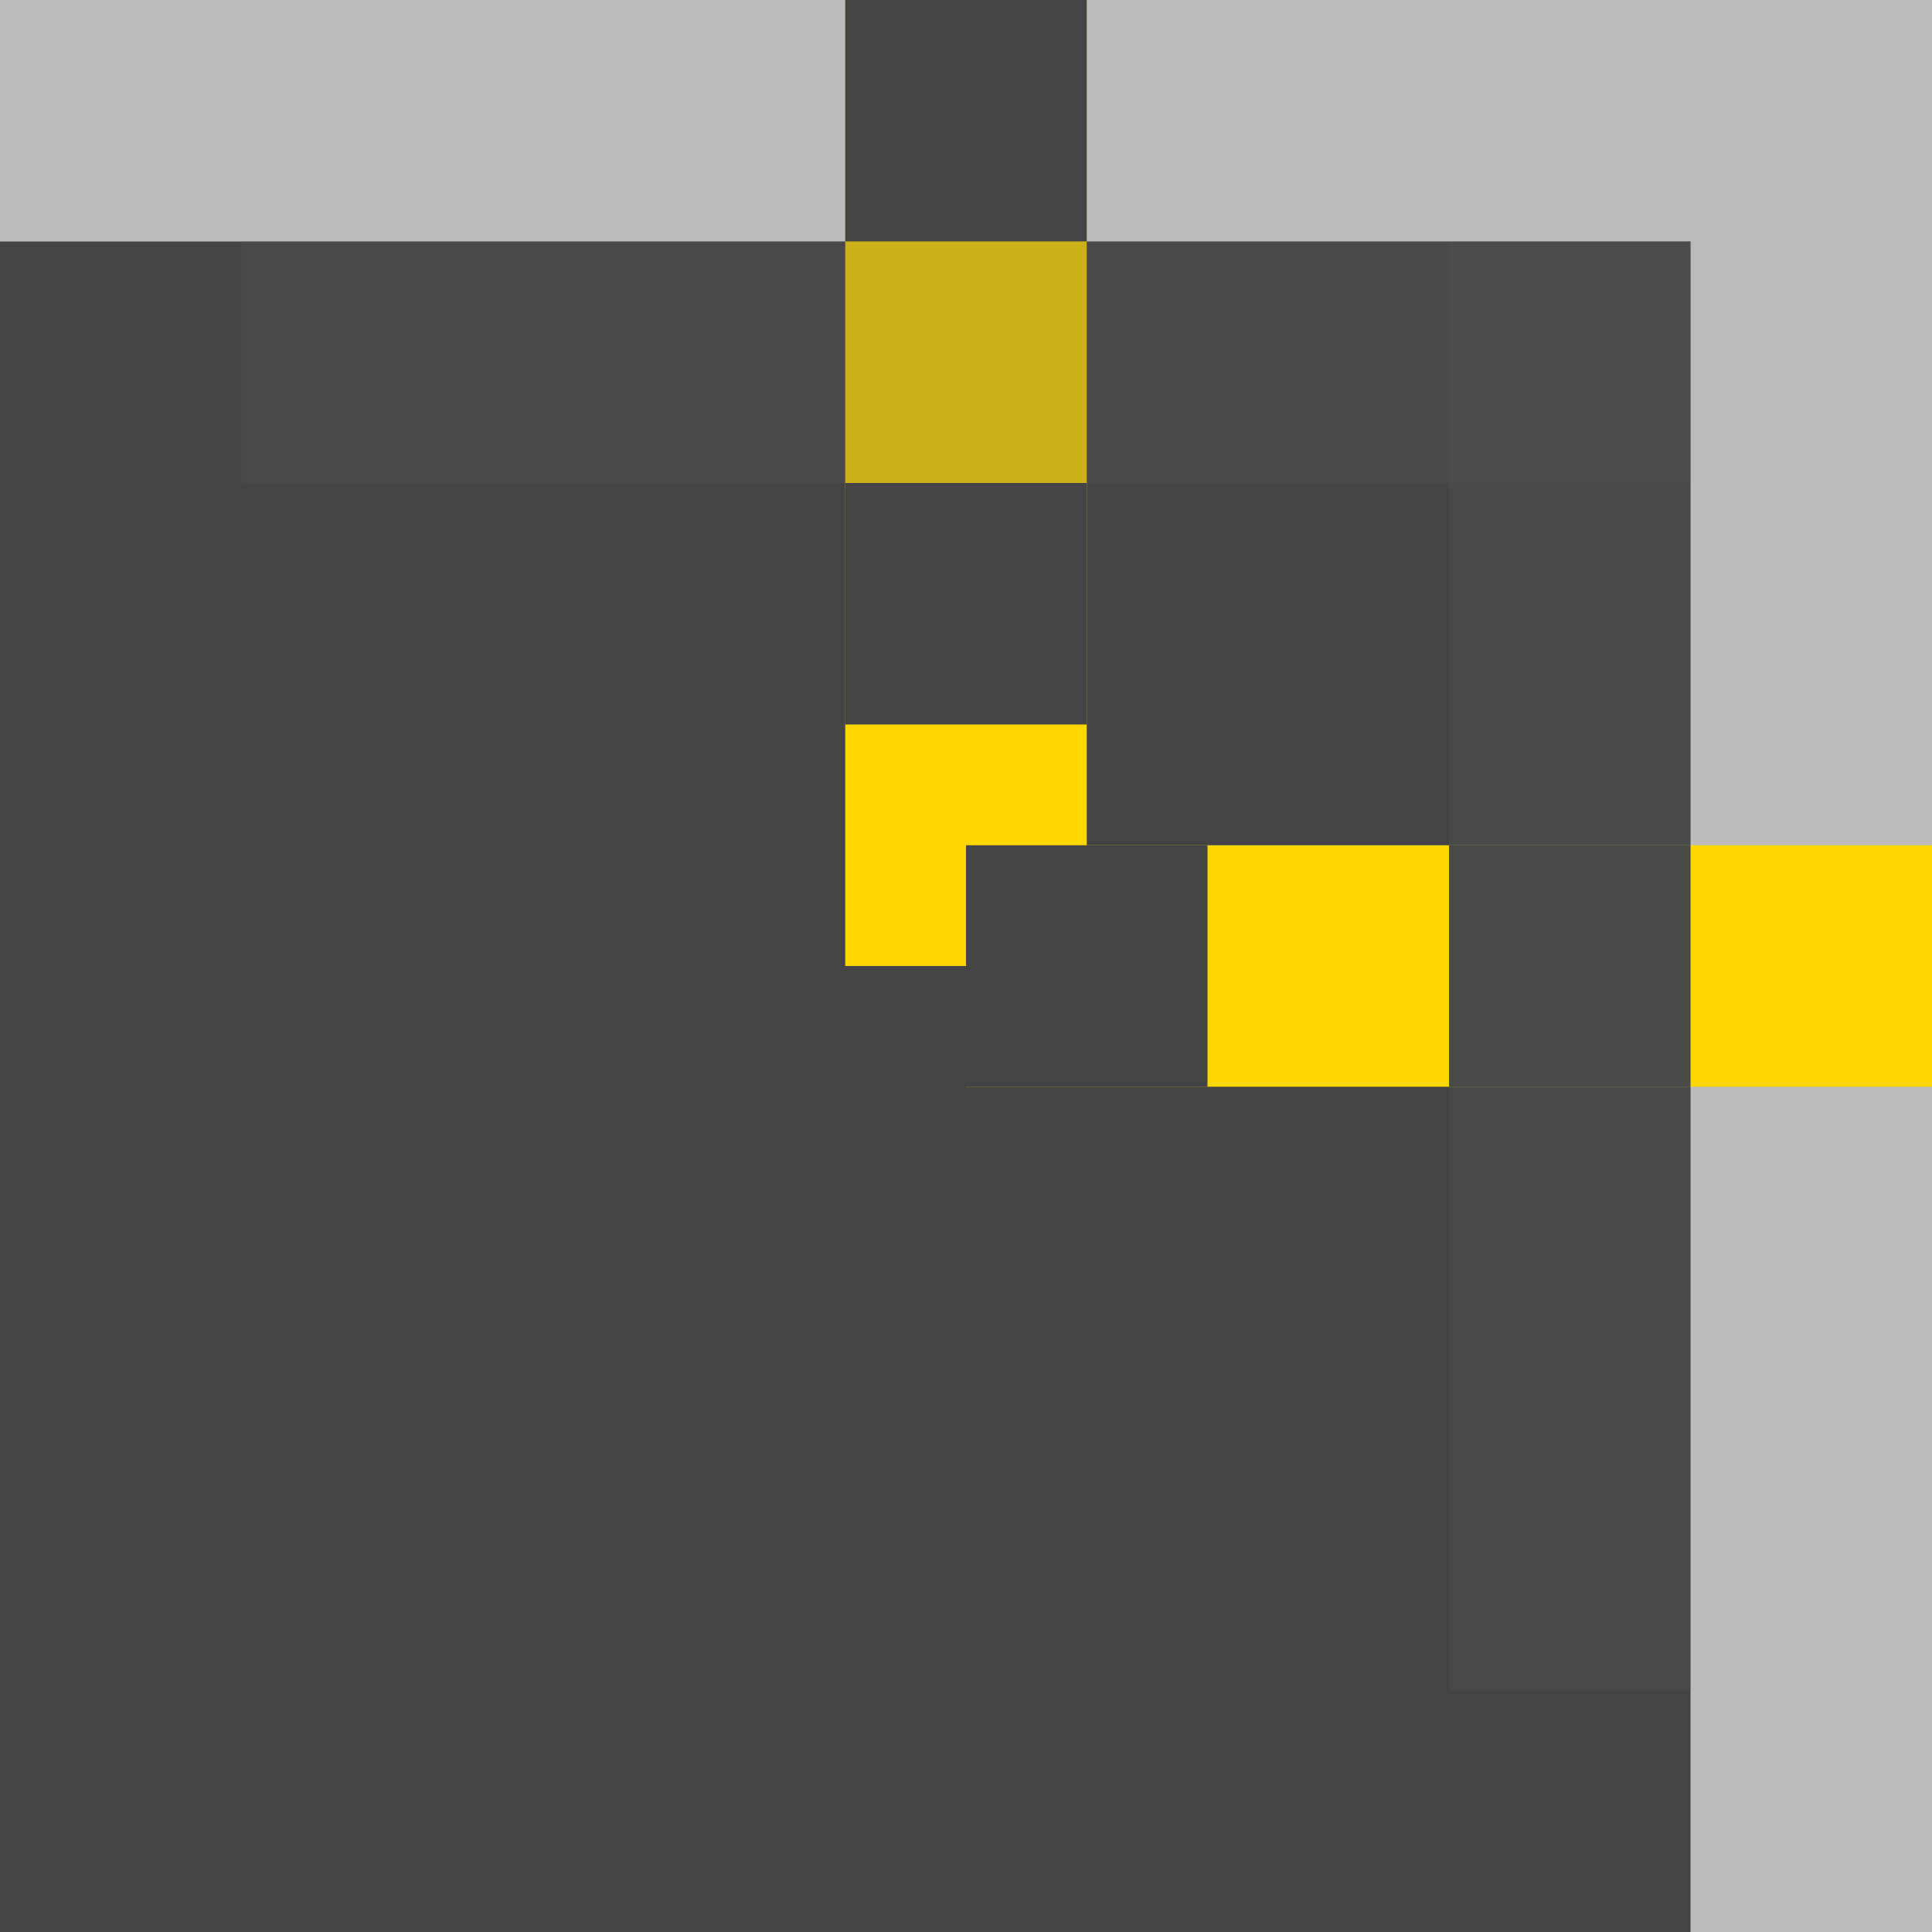
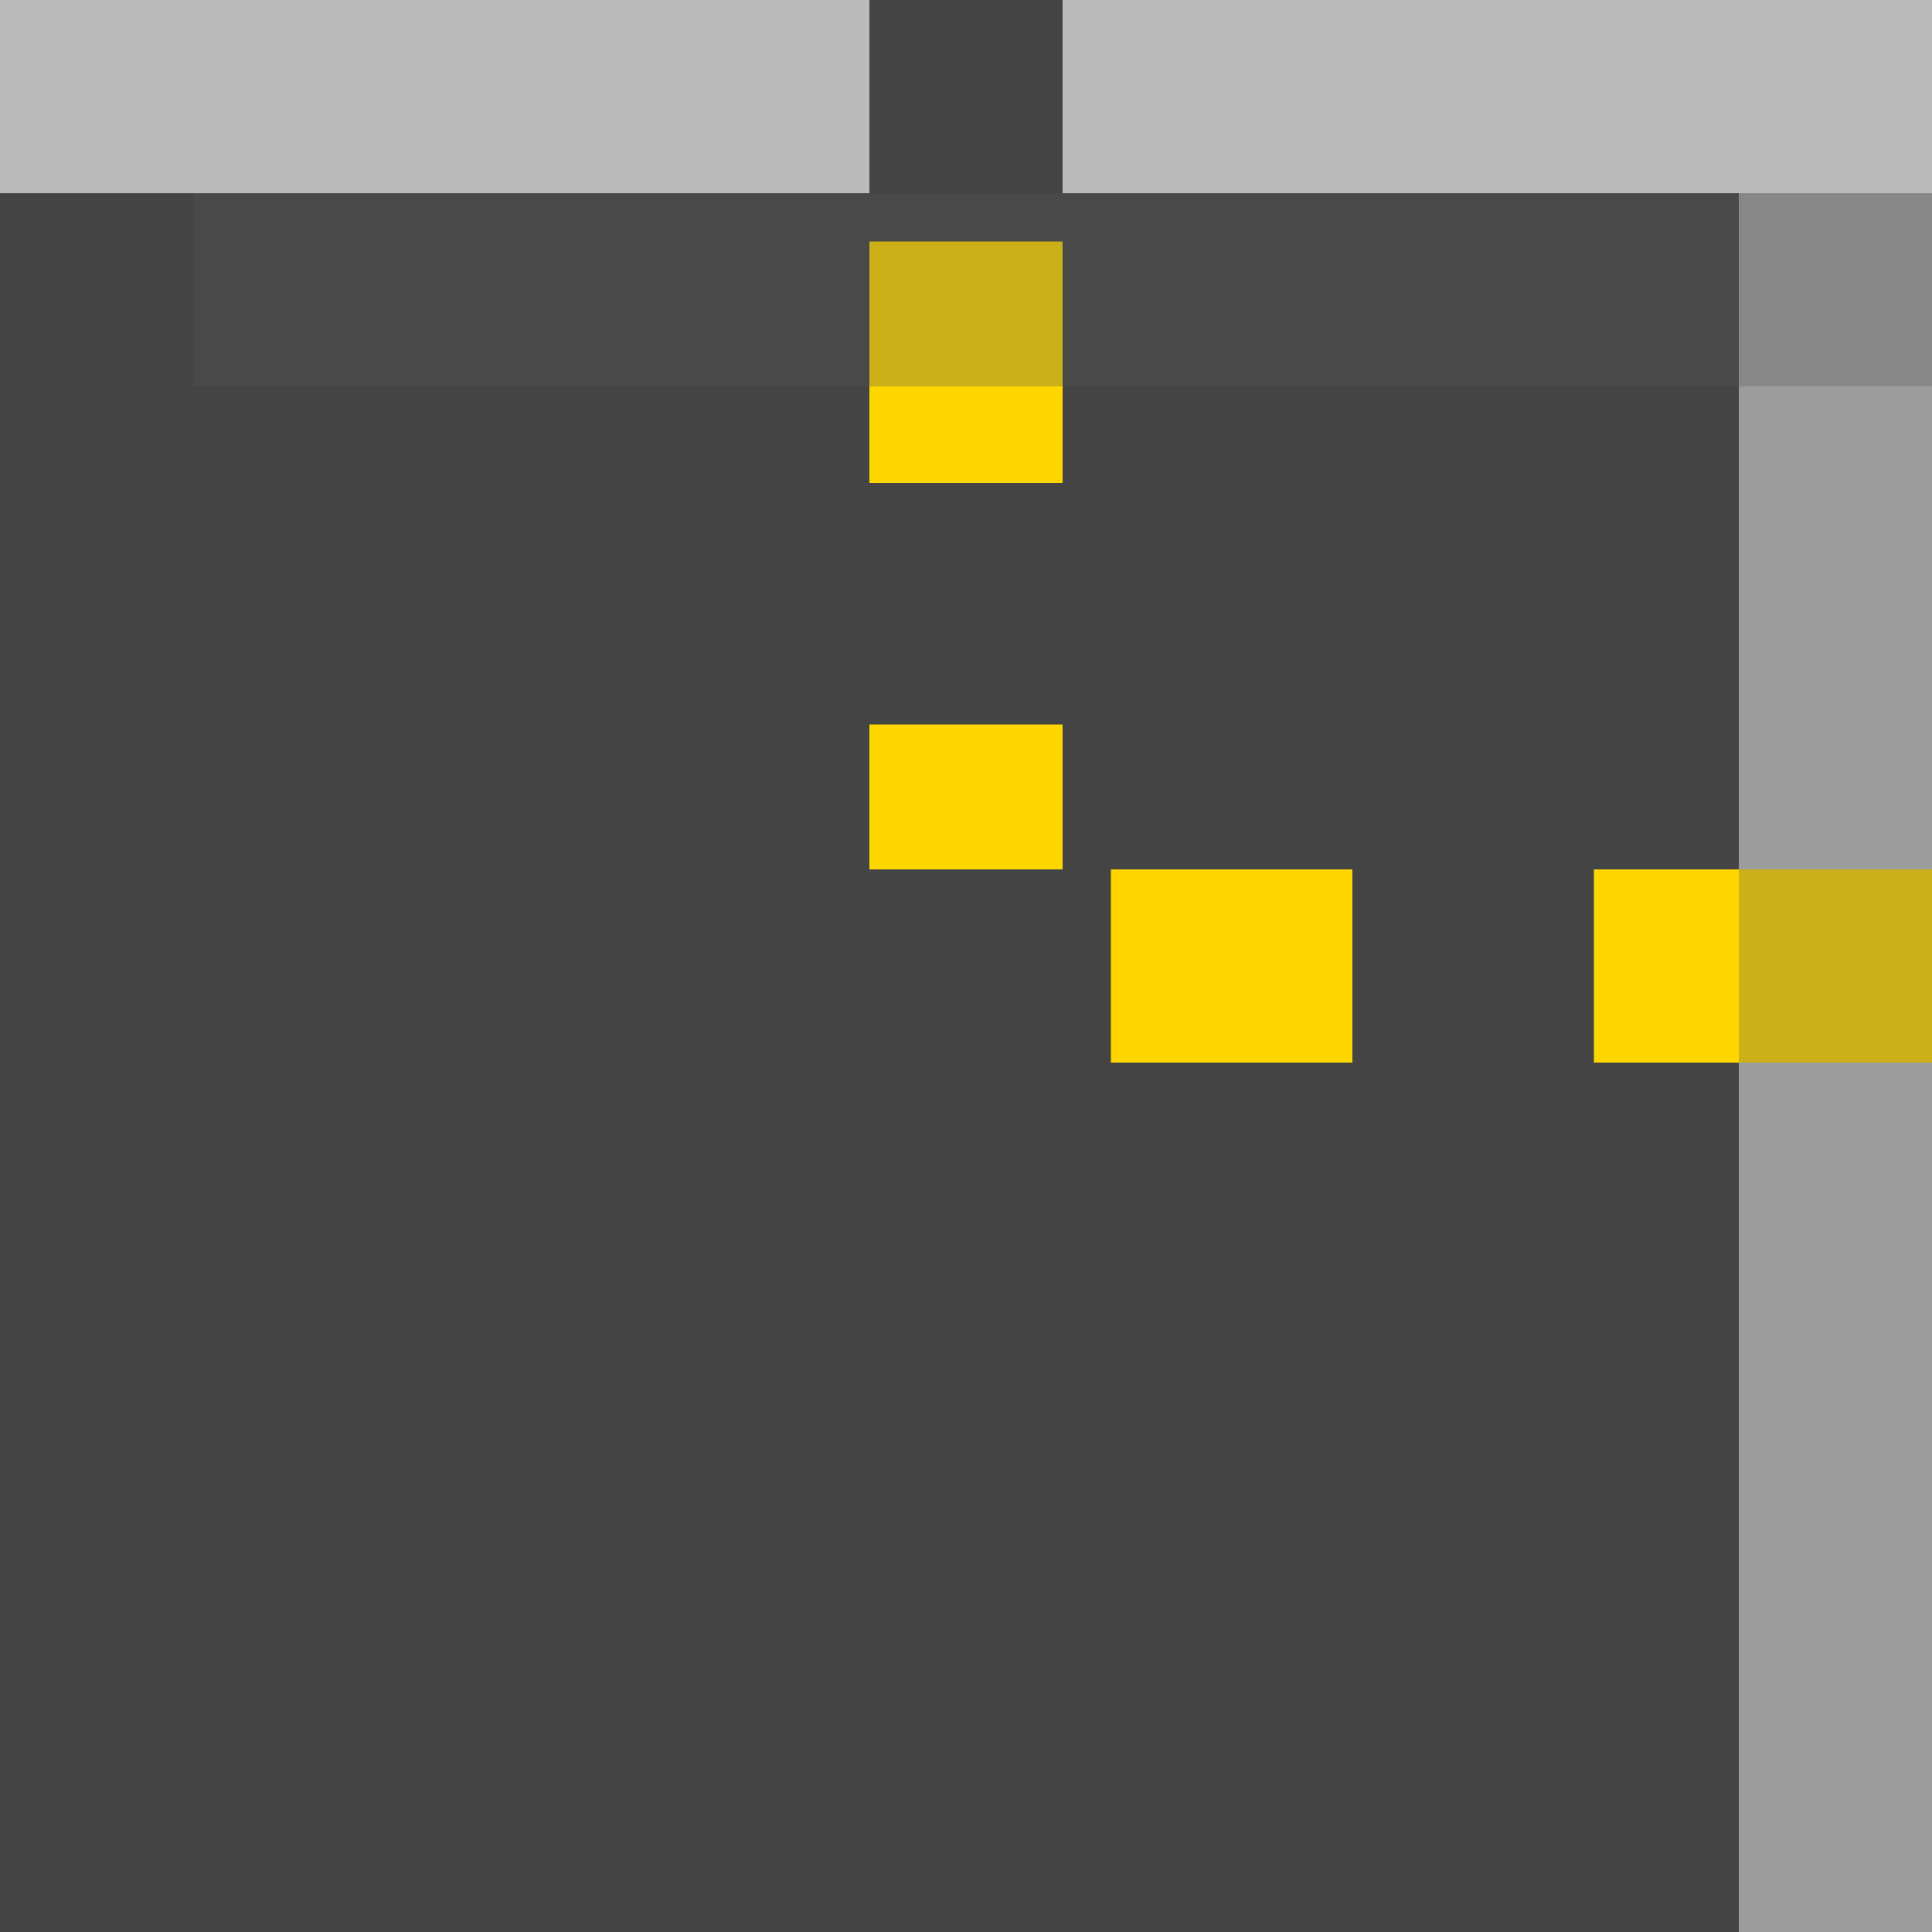
- <svg xmlns="http://www.w3.org/2000/svg" width="32" height="32">
-   <rect width="32" height="32" fill="#444" />
-   <rect x="0" y="0" width="32" height="4" fill="#bbb" />
-   <rect x="28" y="0" width="4" height="32" fill="#bbb" />
-   <rect x="14" y="0" width="4" height="16" fill="#FFD700" />
-   <rect x="14" y="0" width="4" height="4" fill="#444" />
-   <rect x="14" y="8" width="4" height="4" fill="#444" />
-   <rect x="16" y="14" width="16" height="4" fill="#FFD700" />
-   <rect x="16" y="14" width="4" height="4" fill="#444" />
-   <rect x="24" y="14" width="4" height="4" fill="#444" />
-   <rect x="4" y="4" width="24" height="4" fill="#555" opacity="0.3" />
-   <rect x="24" y="4" width="4" height="24" fill="#555" opacity="0.3" />
+ <svg xmlns="http://www.w3.org/2000/svg" width="40" height="40" viewBox="0 0 40 40">
+   <rect width="40" height="40" fill="#444" />
+   <rect x="0" y="0" width="40" height="4" fill="#bbb" />
+   <rect x="36" y="0" width="4" height="40" fill="#bbb" />
+   <rect x="18" y="0" width="4" height="22" fill="#FFD700" />
+   <rect x="18" y="0" width="4" height="5" fill="#444" />
+   <rect x="18" y="10" width="4" height="5" fill="#444" />
+   <rect x="18" y="18" width="22" height="4" fill="#FFD700" />
+   <rect x="18" y="18" width="5" height="4" fill="#444" />
+   <rect x="28" y="18" width="5" height="4" fill="#444" />
+   <rect x="4" y="4" width="36" height="4" fill="#555" opacity="0.3" />
+   <rect x="36" y="4" width="4" height="36" fill="#555" opacity="0.3" />
</svg>
